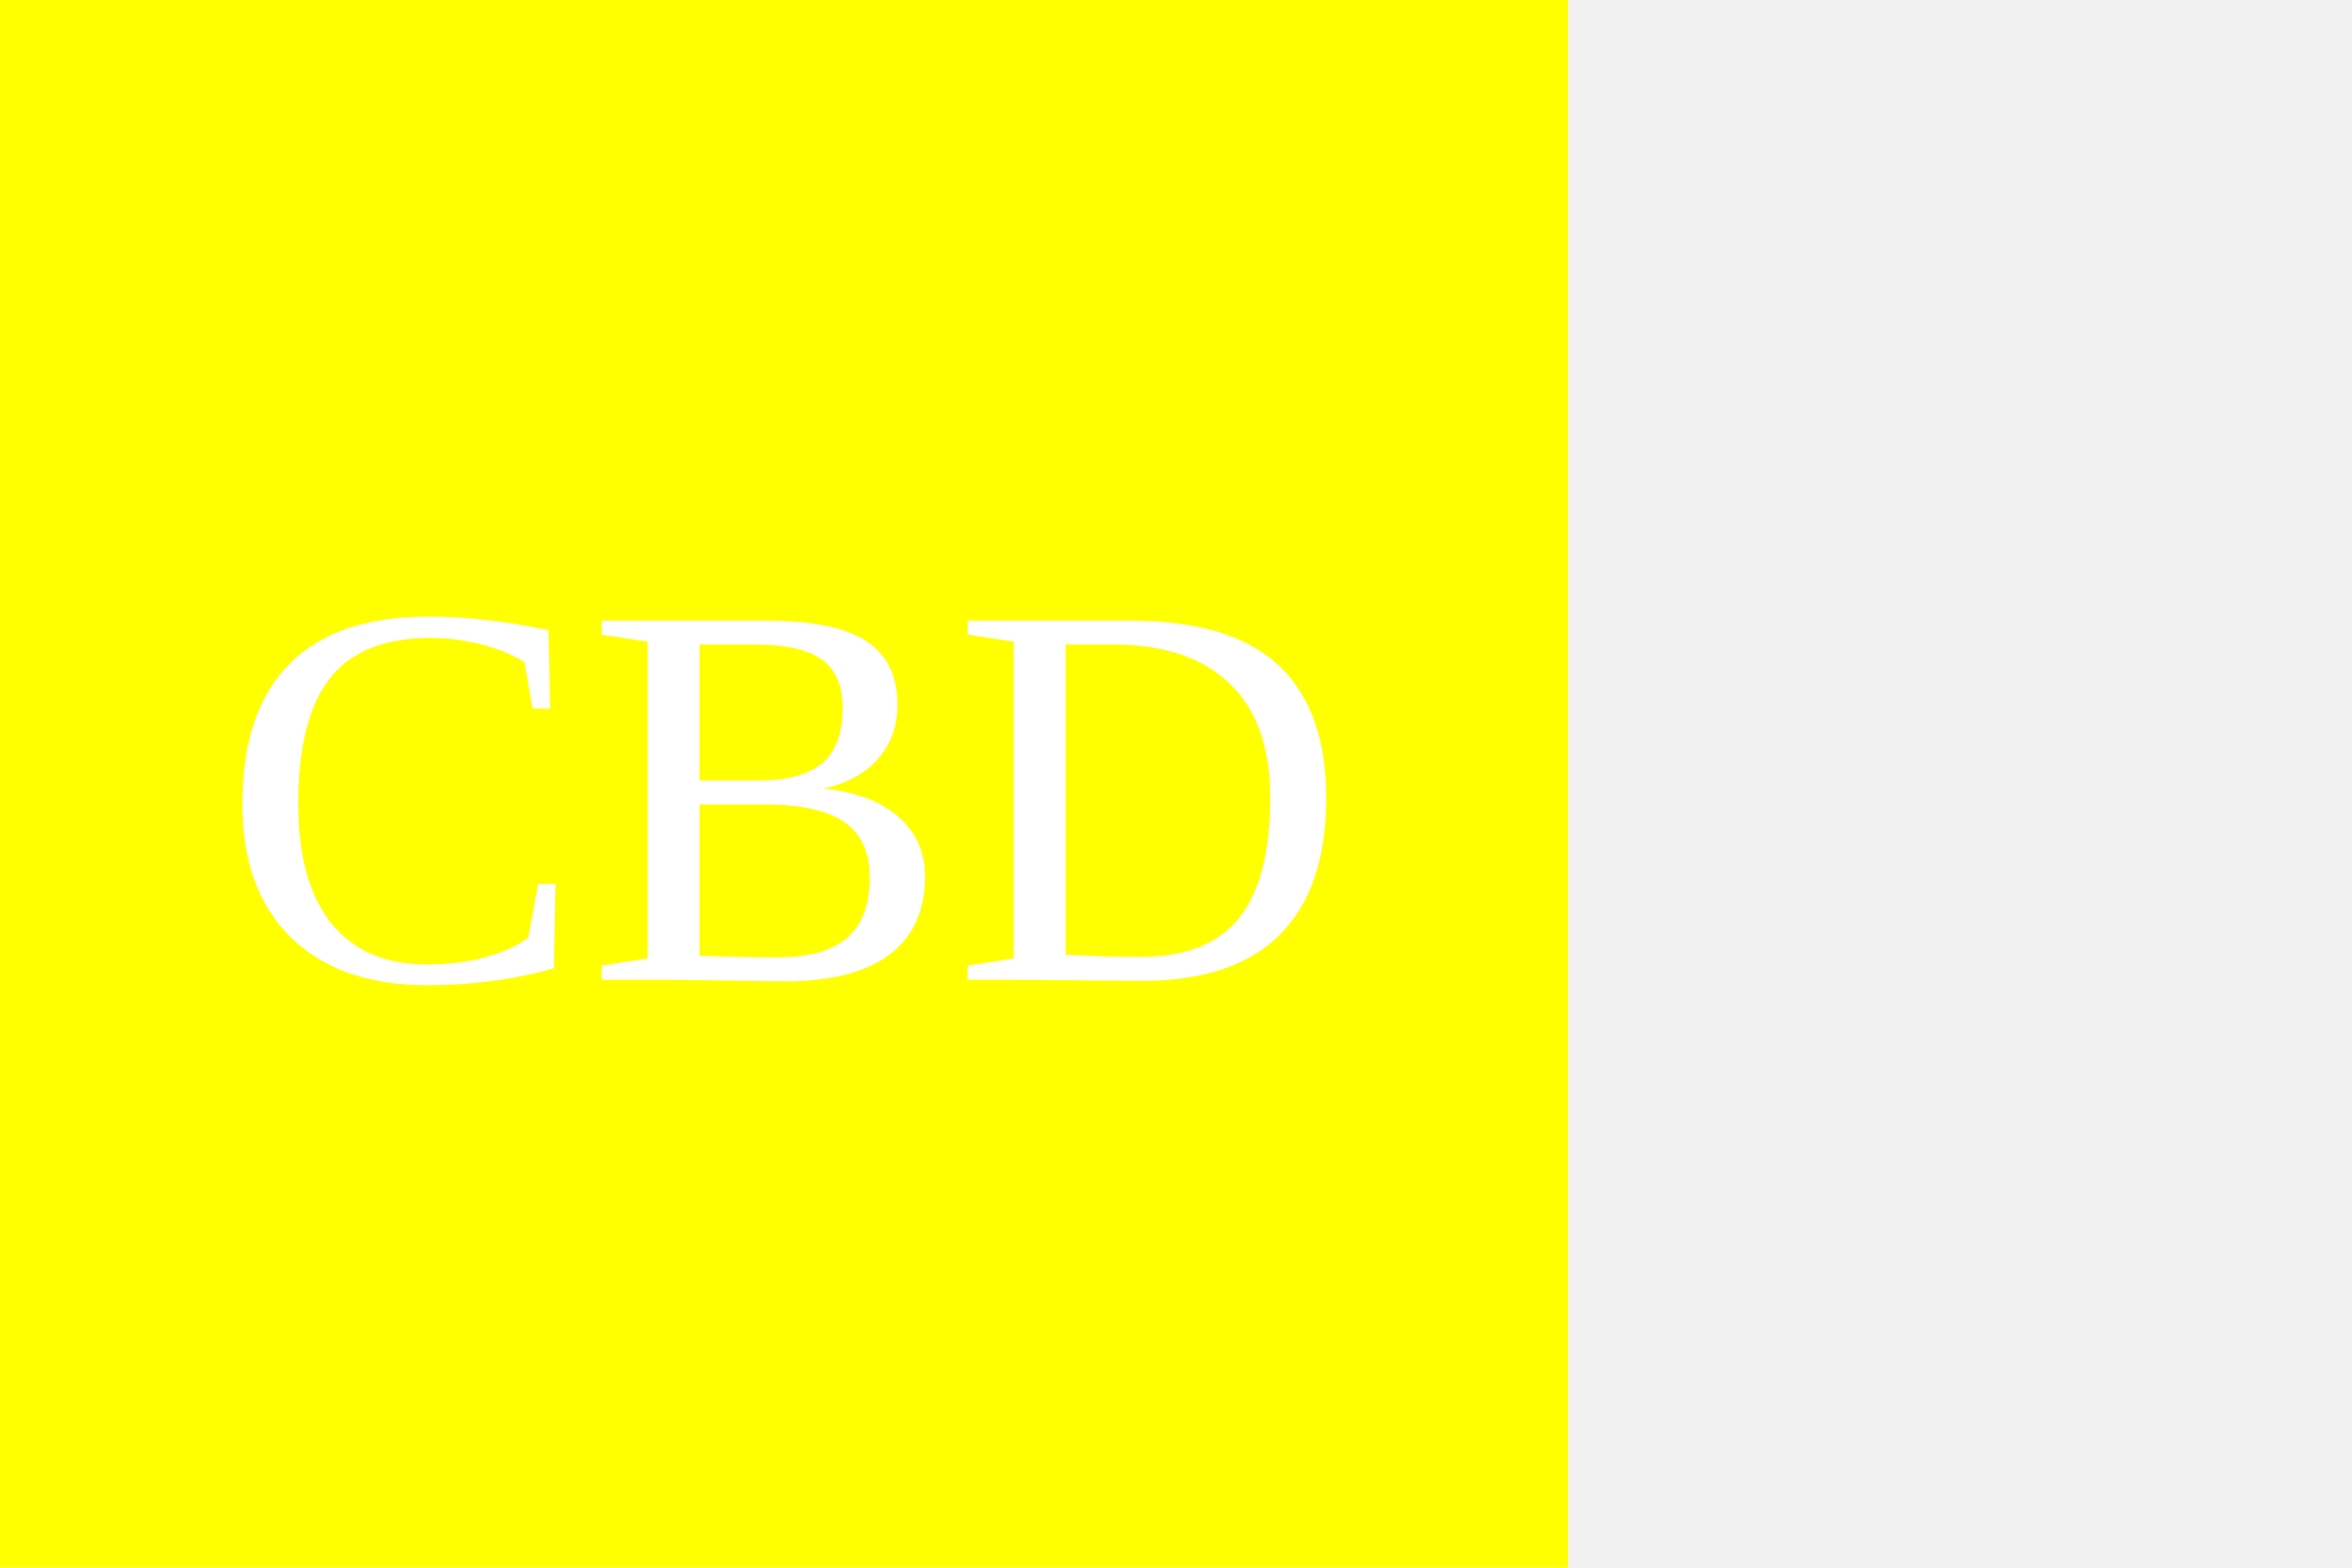
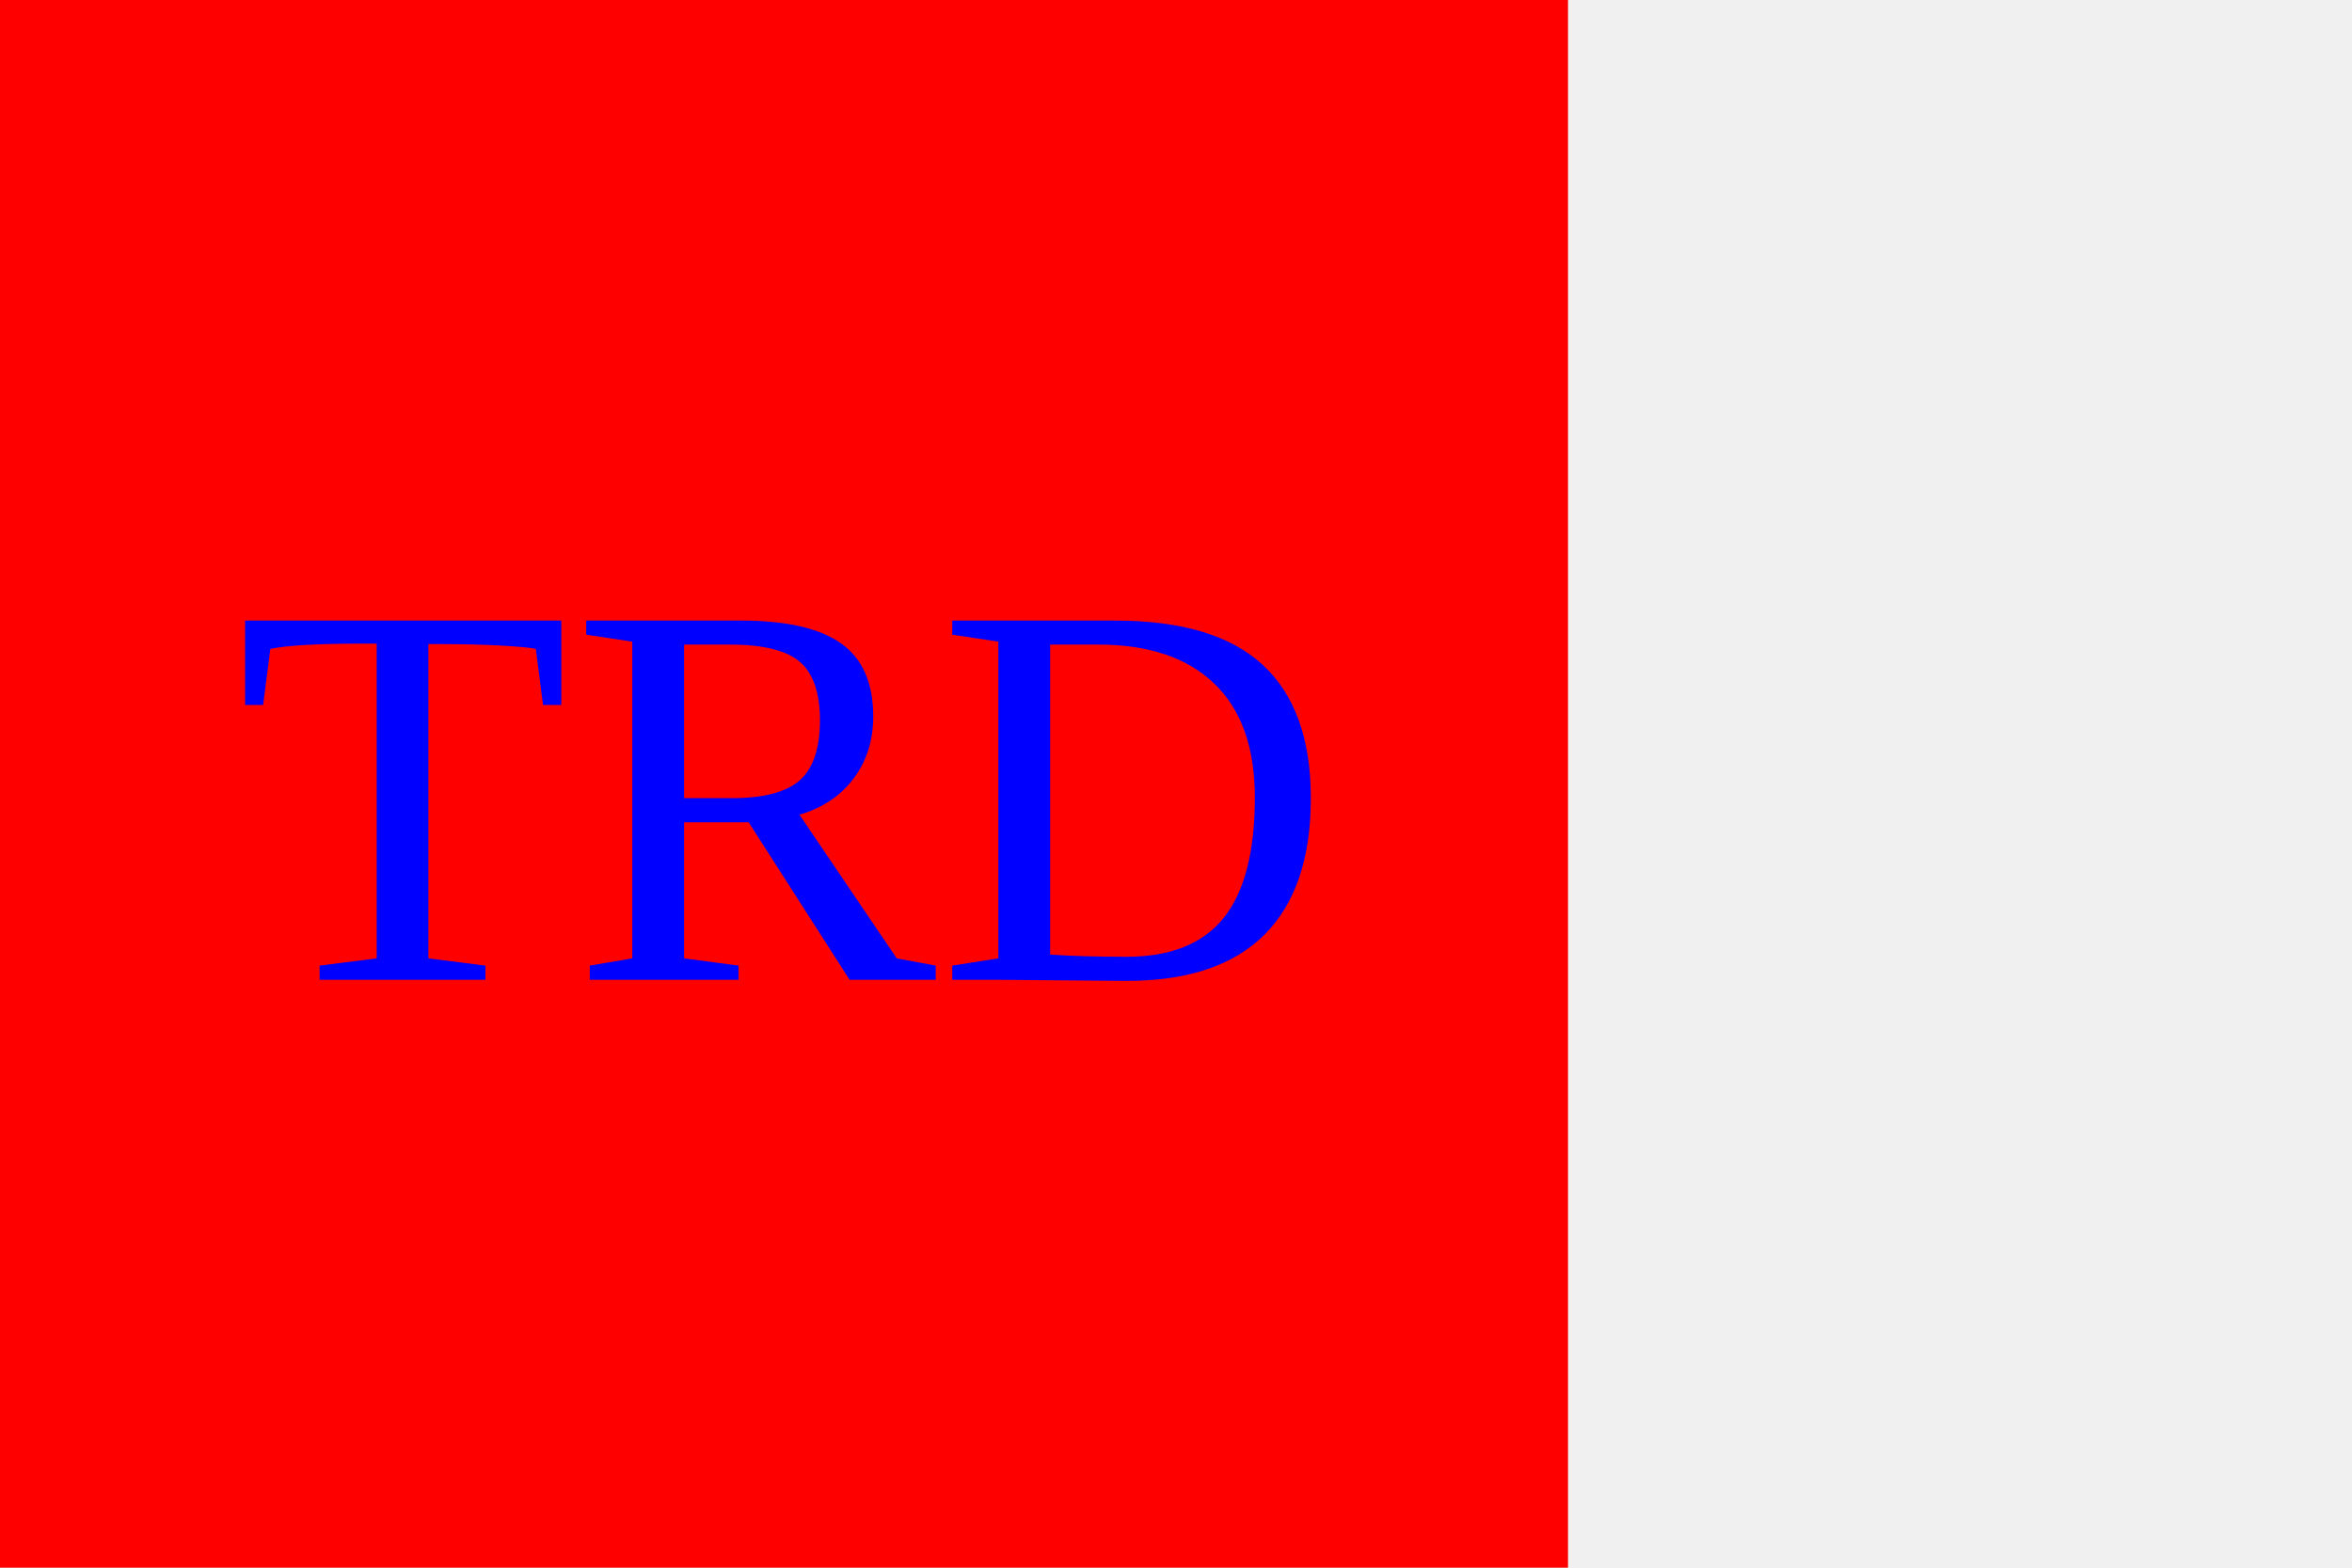
<svg xmlns="http://www.w3.org/2000/svg" version="1.1" width="300" height="200">
-   <rect width="200" height="200" fill="yellow" />
-   <text x="100" y="125" font-size="70" text-anchor="middle" fill="white">CBD</text>
+   <rect width="200" height="200" fill="red" />
+   <text x="100" y="125" font-size="70" text-anchor="middle" fill="blue">TRD</text>
</svg>
